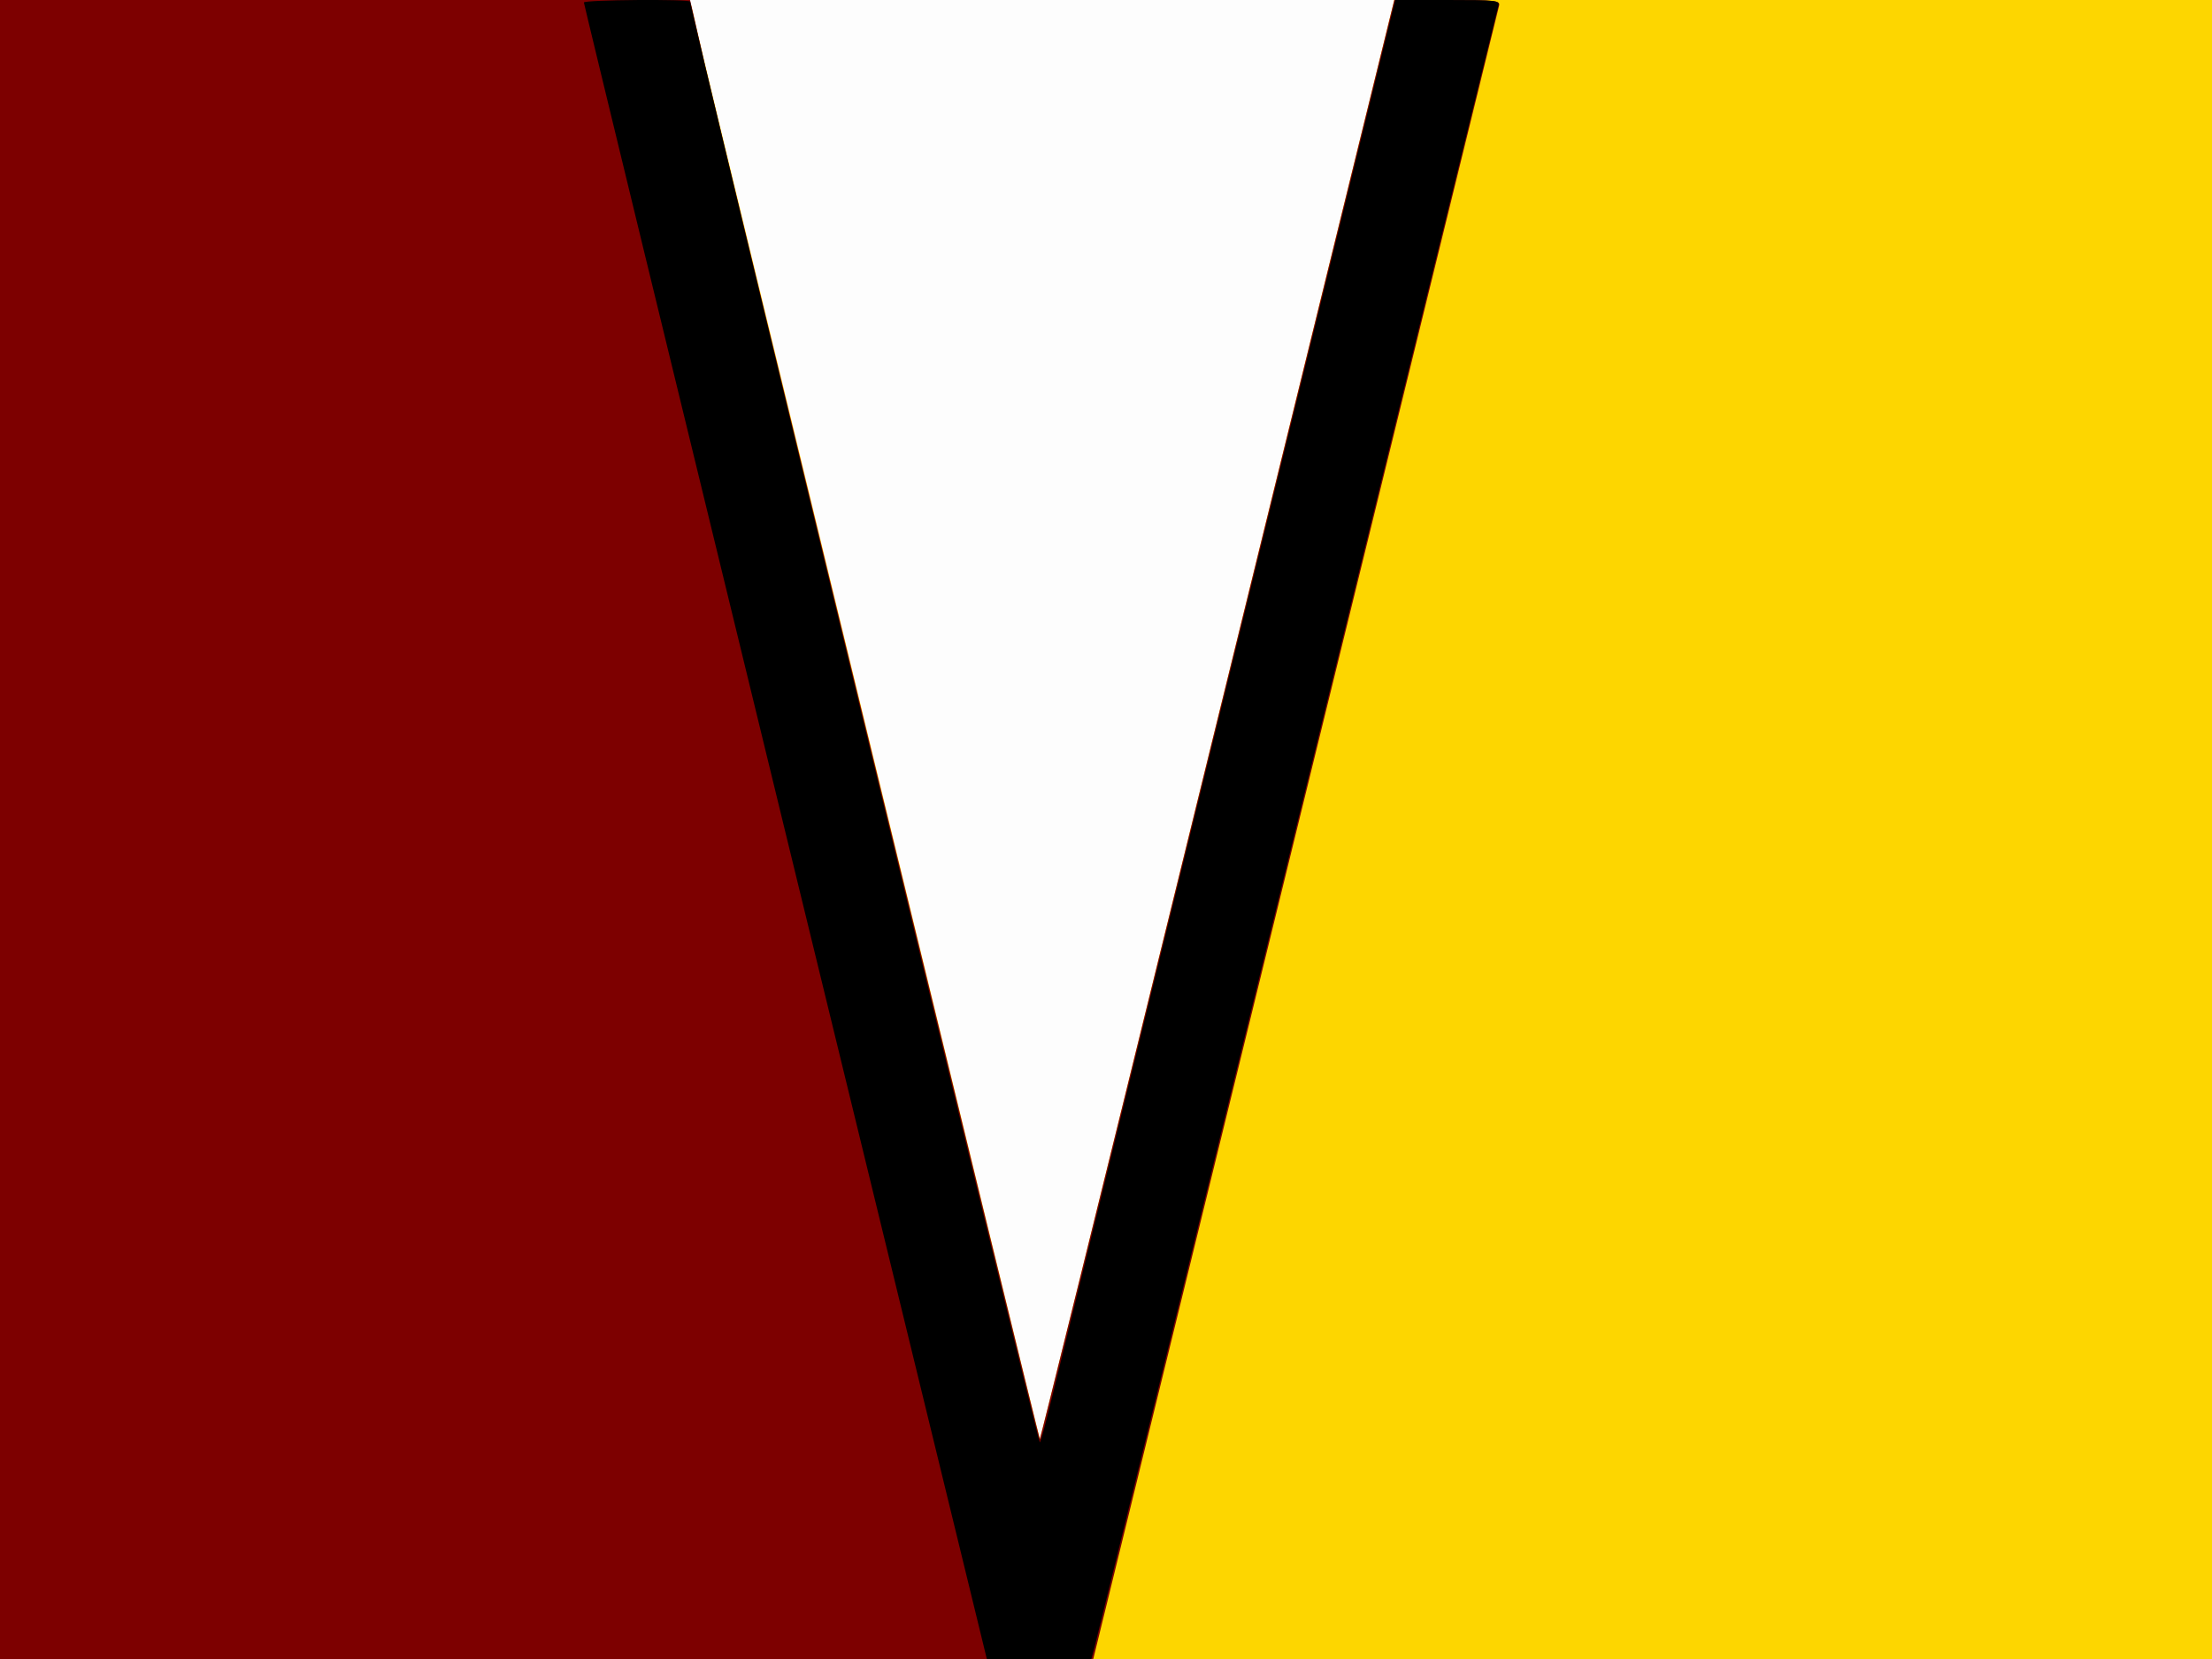
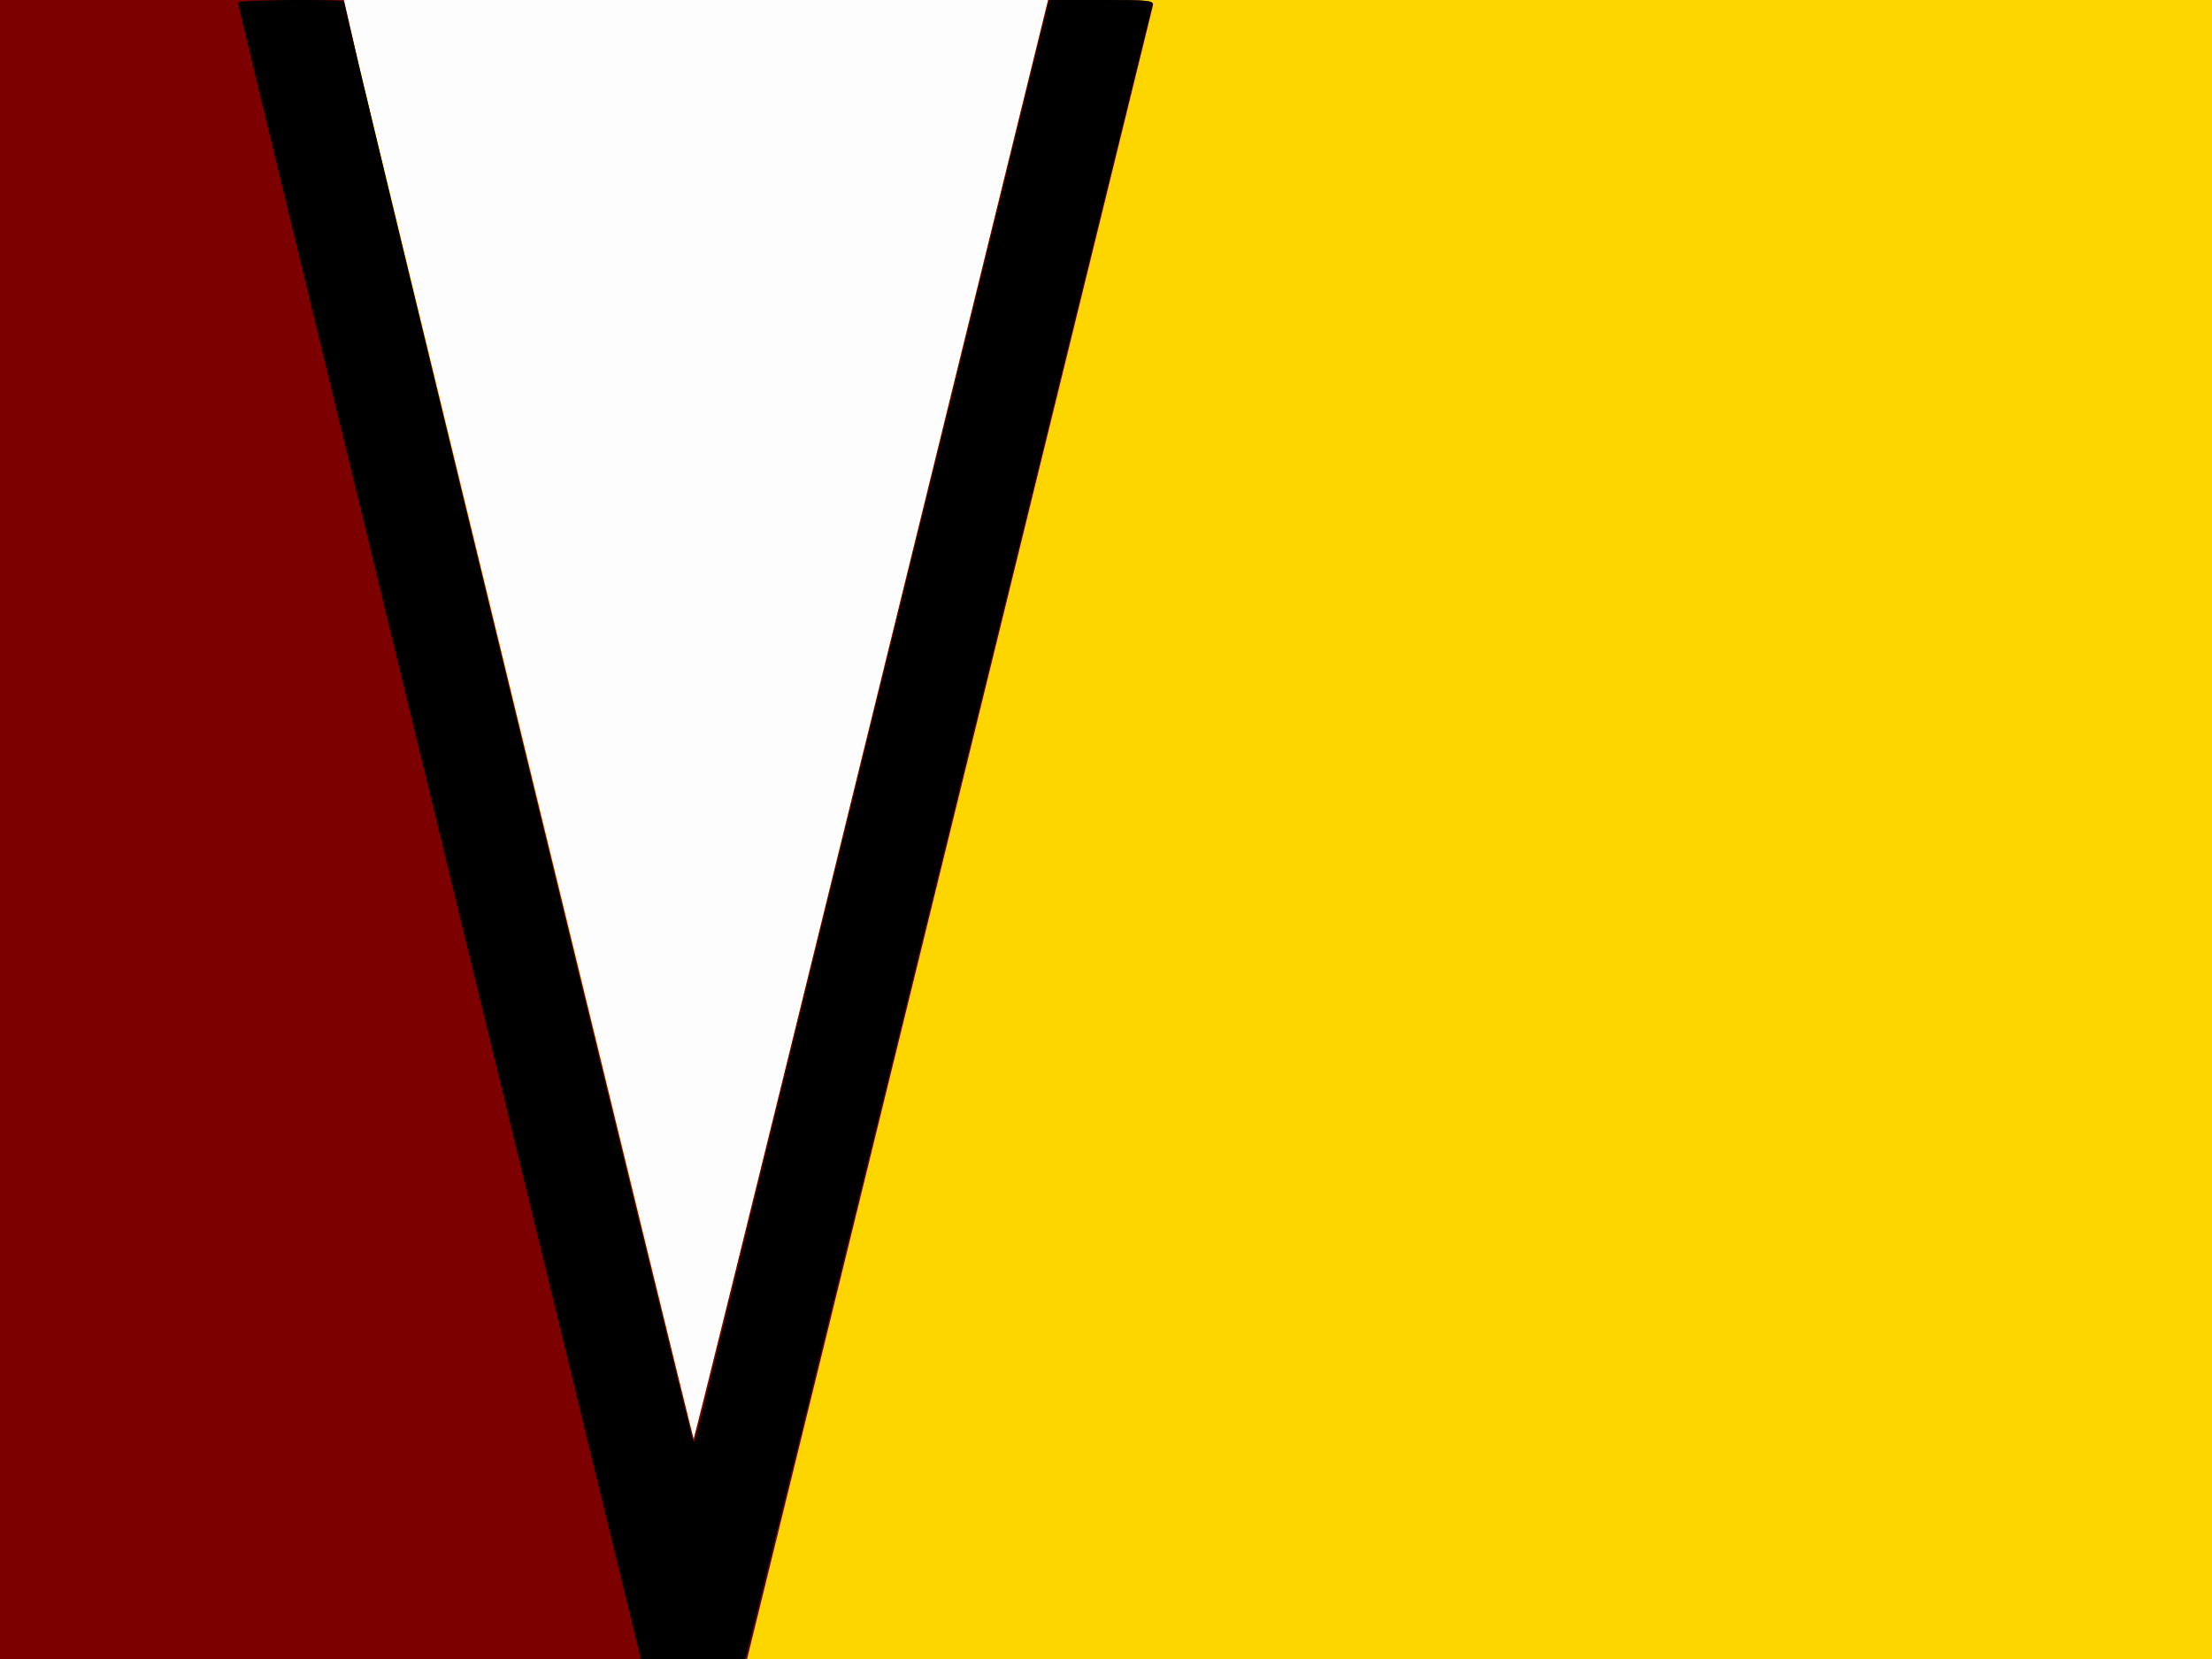
<svg xmlns="http://www.w3.org/2000/svg" id="flag-icons-vyktory" viewBox="0 0 640 480">
-   <g transform="scale(3.62835)">
+   <g transform="scale(3.62835) translate(-27.605 0)">
    <path fill="#fdfdfd" d="M 0,66.146 V 0 H 132.292 264.583 V 66.146 132.292 H 132.292 0 Z" />
    <path fill="#fdd600" d="M 0,66.146 V 0 h 27.499 c 25.965,0 27.506,0.026 27.625,0.463 0.069,0.255 0.311,1.296 0.538,2.315 0.561,2.522 27.187,111.904 27.257,111.977 0.031,0.032 4.974,-19.971 10.986,-44.45 6.012,-24.479 12.358,-50.312 14.103,-57.406 L 111.181,0 h 76.701 76.701 V 66.146 132.292 H 132.292 0 Z" />
    <path fill="#7d0000" d="M 0,66.146 V 0 h 27.512 27.512 l 0.141,0.595 c 0.078,0.327 0.548,2.381 1.044,4.564 0.994,4.368 26.615,109.502 26.708,109.596 0.032,0.032 5.036,-20.209 11.121,-44.979 C 100.123,45.005 106.469,19.172 108.142,12.369 L 111.183,0 h 4.235 c 3.901,0 4.226,0.037 4.119,0.463 -0.064,0.255 -7.37,30.02 -16.237,66.145 L 87.18,132.289 43.59,132.29 0,132.292 Z" />
    <path fill="#000000" d="M 62.623,66.344 C 53.786,30.073 46.558,0.308 46.561,0.198 c 0.006,-0.216 8.473,-0.283 8.473,-0.067 0,0.627 27.684,114.688 27.885,114.889 0.042,0.042 0.431,-1.383 0.863,-3.166 0.432,-1.784 6.791,-27.681 14.131,-57.549 L 111.257,8.7143385e-5 115.442,4.3571693e-5 C 119.307,3.3377435e-6 119.616,0.035 119.483,0.463 119.403,0.718 112.188,30.037 103.449,65.617 94.71,101.197 87.44,130.754 87.294,131.299 l -0.266,0.992 h -4.168 -4.168 z" />
  </g>
</svg>
